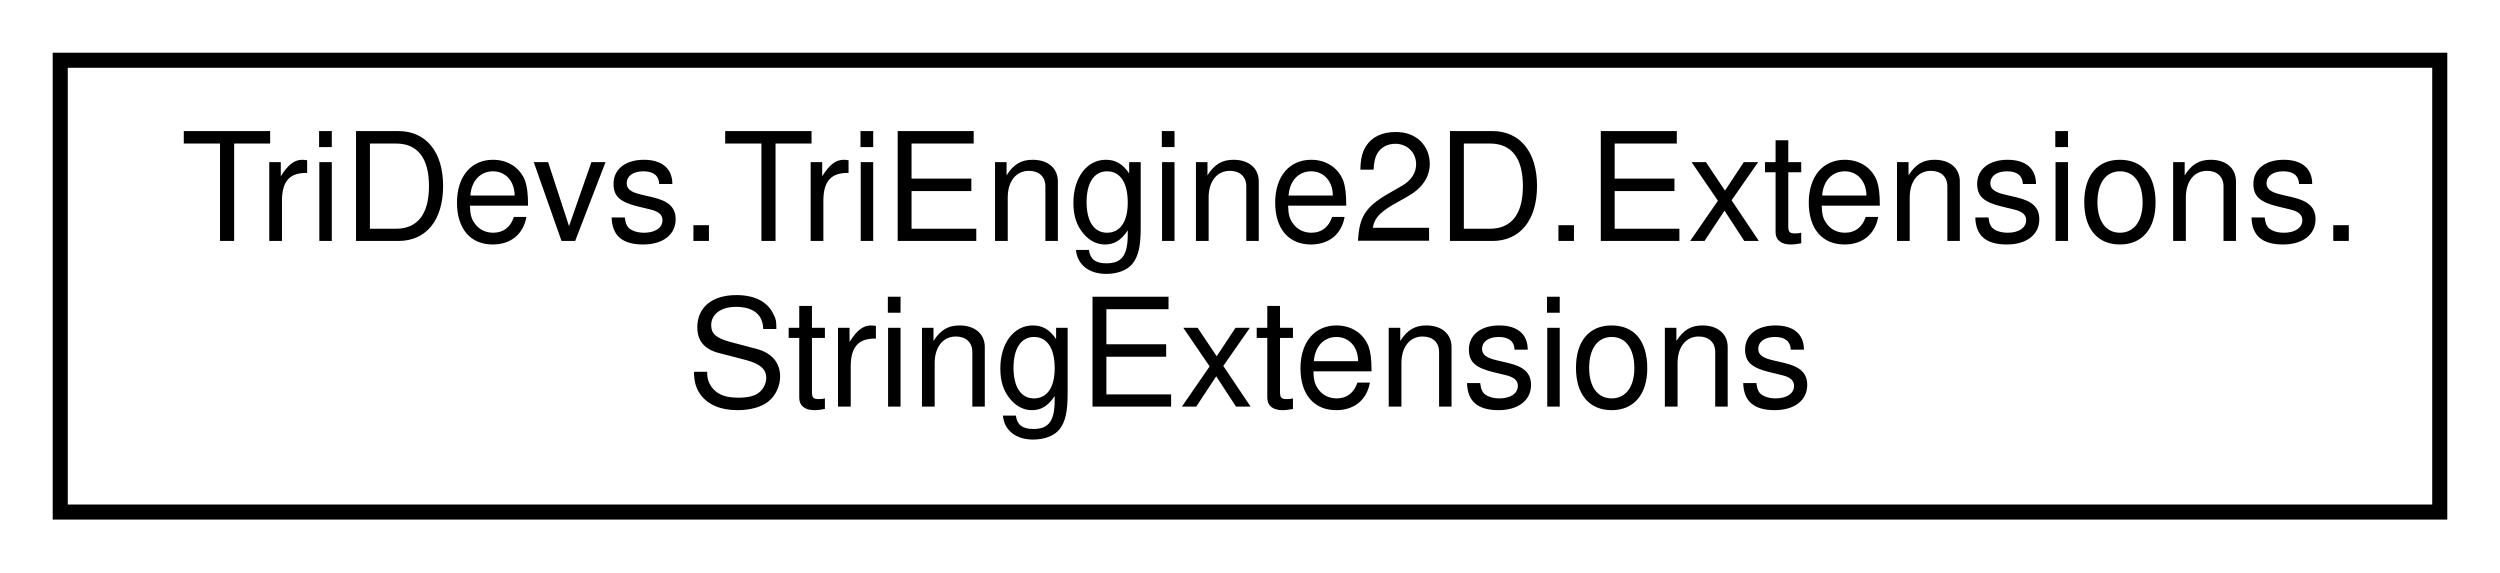
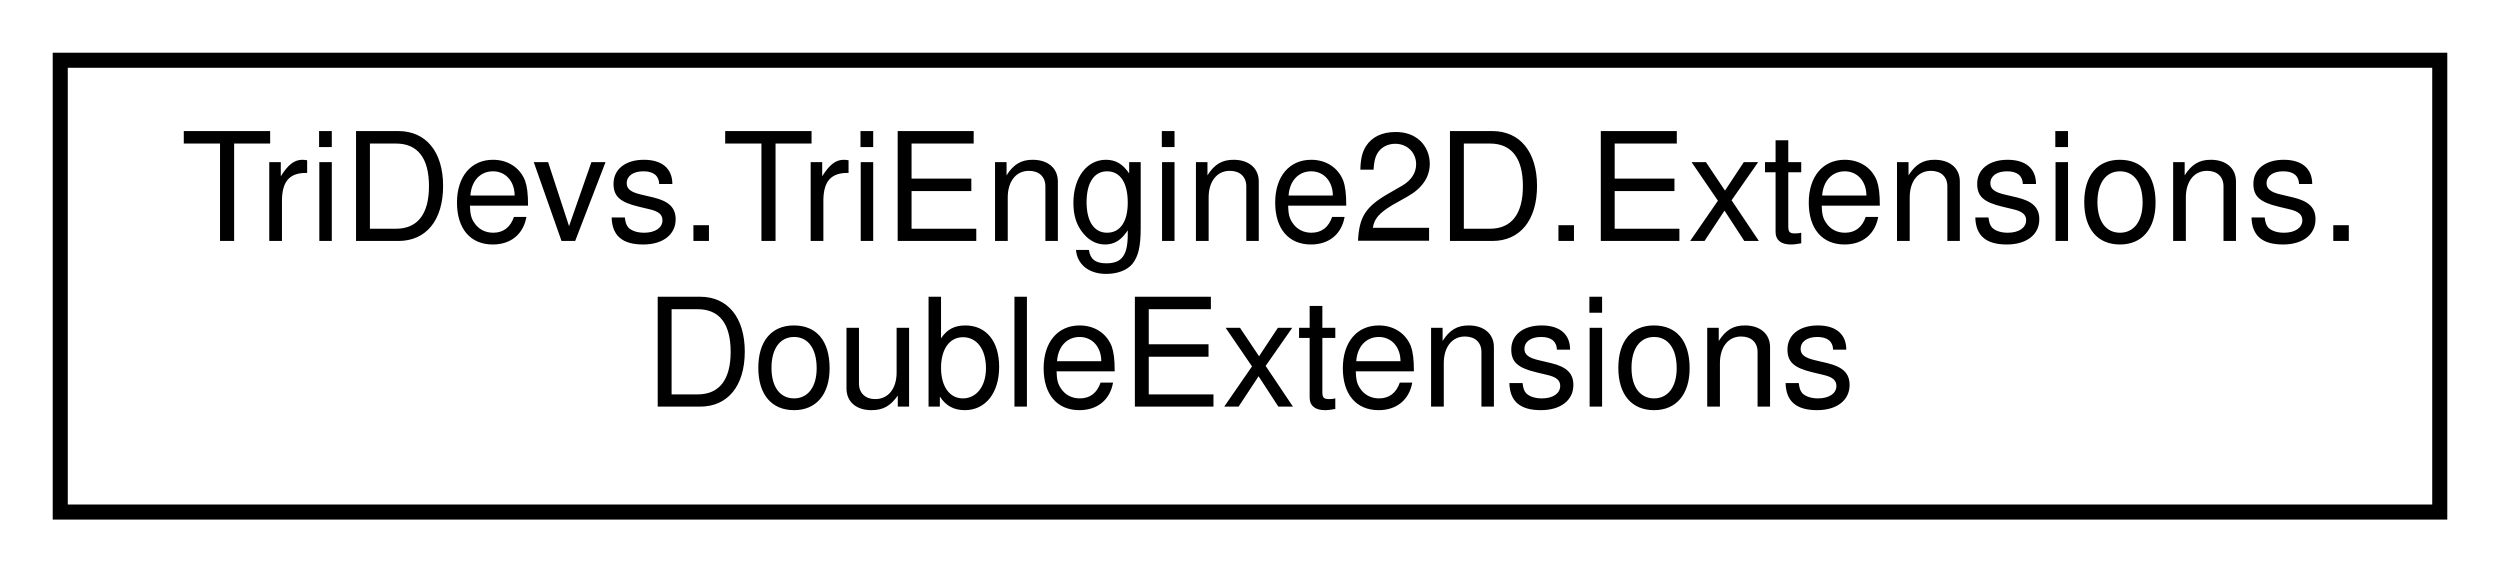
<svg xmlns="http://www.w3.org/2000/svg" xmlns:xlink="http://www.w3.org/1999/xlink" width="166pt" height="38pt" viewBox="0.00 0.00 166.00 38.00">
  <g id="graph0" class="graph" transform="scale(1 1) rotate(0) translate(4 34)">
    <polygon fill="white" stroke="white" points="-4,5 -4,-34 163,-34 163,5 -4,5" />
    <g id="node1" class="node">
      <g id="a_node1">
-         <a xlink:href="class_tri_devs_1_1_tri_engine2_d_1_1_extensions_1_1_string_extensions.html" target="_top" xlink:title="Extensions for System.String ">
+         <a xlink:href="class_tri_devs_1_1_tri_engine2_d_1_1_extensions_1_1_double_extensions.html" target="_top" xlink:title="Extensions for System.Double. ">
          <polygon fill="white" stroke="black" points="0,-0 0,-30 158,-30 158,-0 0,-0" />
          <text text-anchor="start" x="8" y="-18" font-family="Helvetica,sans-Serif" font-size="10.00">TriDevs.TriEngine2D.Extensions.</text>
-           <text text-anchor="middle" x="79" y="-7" font-family="Helvetica,sans-Serif" font-size="10.00">StringExtensions</text>
+           <text text-anchor="middle" x="79" y="-7" font-family="Helvetica,sans-Serif" font-size="10.00">DoubleExtensions</text>
        </a>
      </g>
    </g>
  </g>
</svg>
